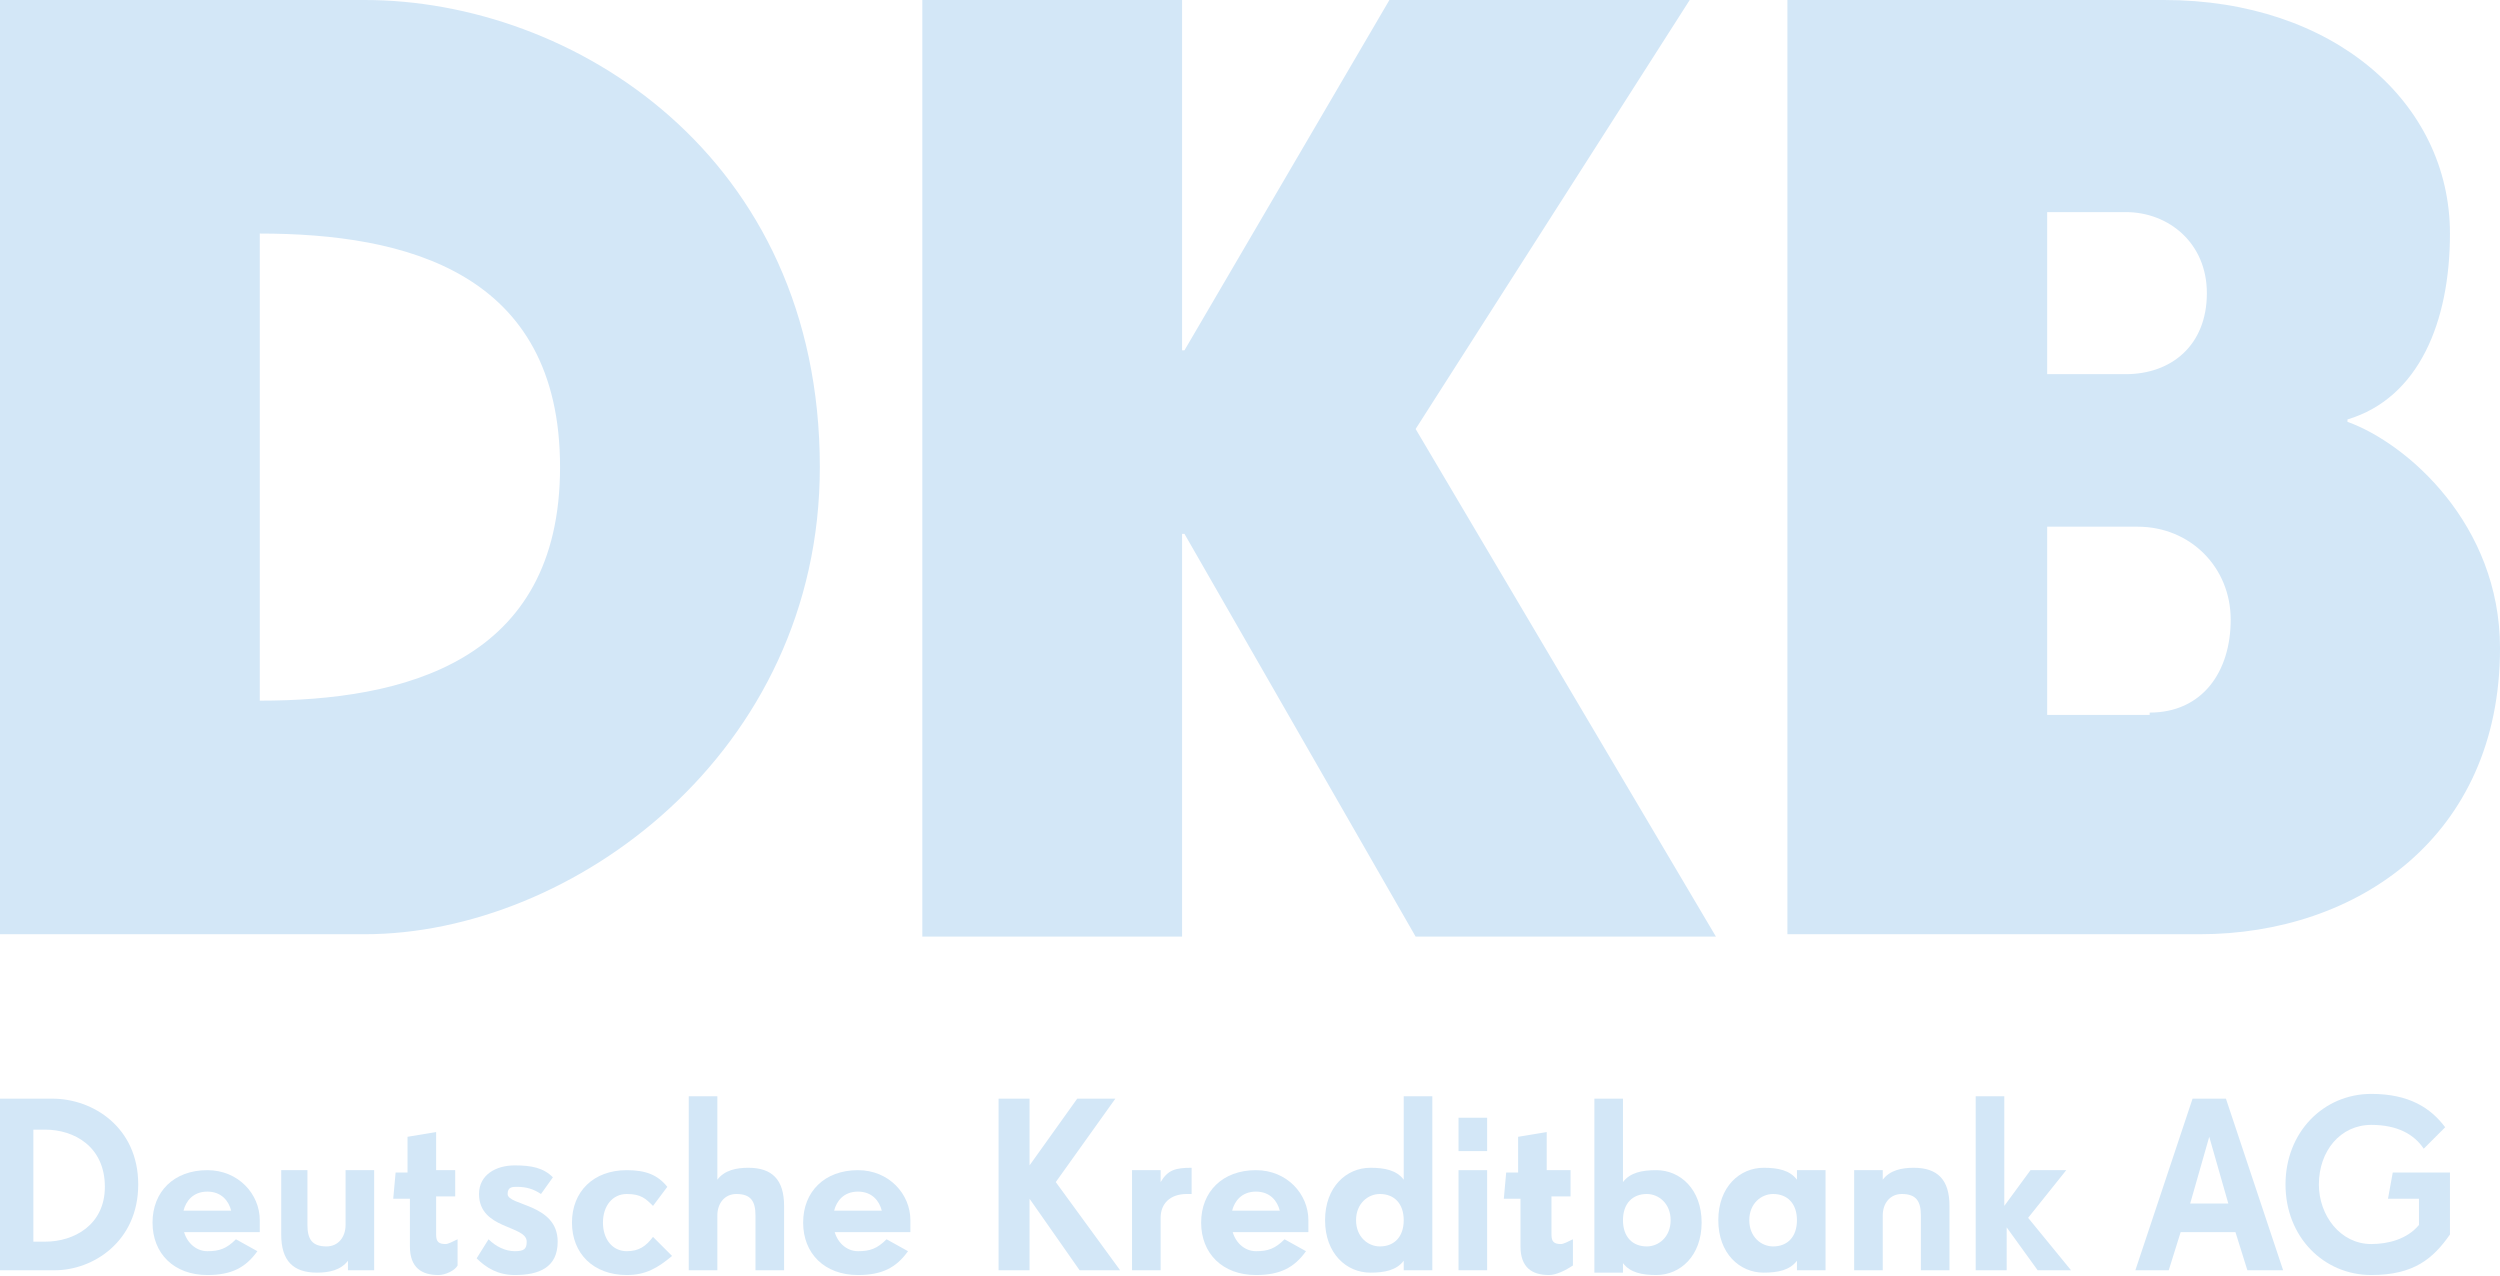
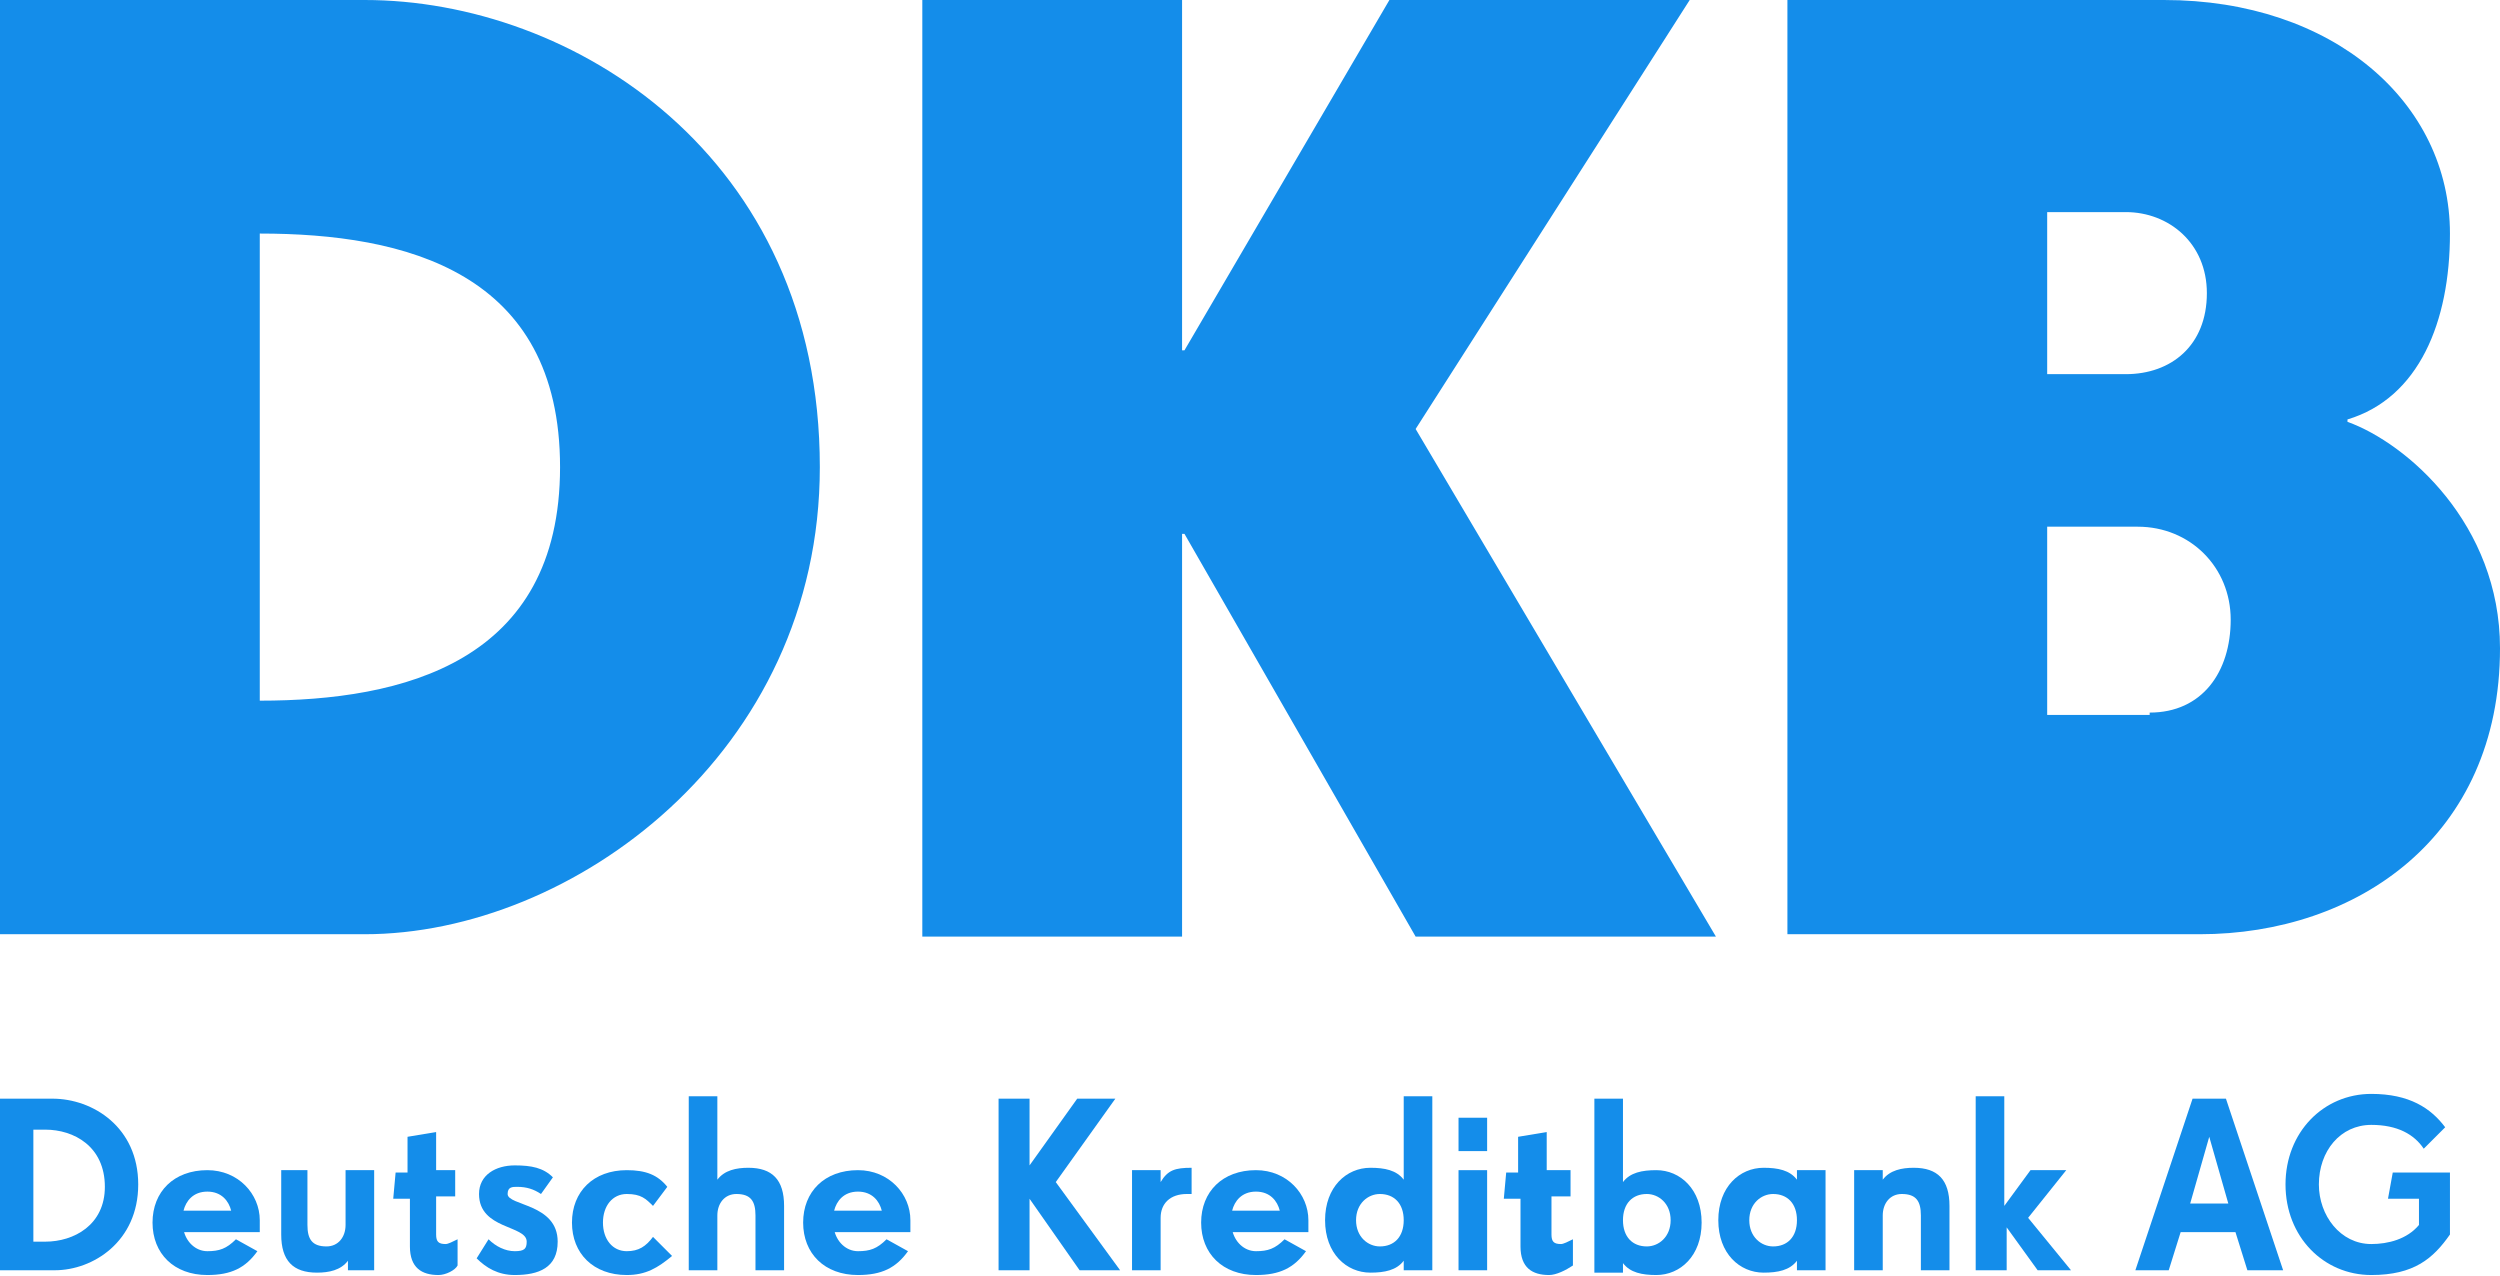
<svg xmlns="http://www.w3.org/2000/svg" id="svg529" version="1.1" width="595" height="303.456">
  <defs id="defs526" />
  <g transform="matrix(5.672069,0,0,5.672069,-0.5672069,-1.701621)" id="Logo_1_">
-     <path id="path439" transform="matrix(0.1763025,0,0,0.1763025,0.1,0.3)" d="m 0,0 v 222.346 h 86.783 c 49.347,0 108.336,-43.109 108.336,-111.174 C 195.119,36.868 136.13,0 86.783,0 Z m 219.51,0 v 222.912 h 61.824 v -95.857 h 0.568 l 55.018,95.857 h 71.469 L 336.92,102.098 402.15,0 h -71.469 l -48.779,83.379 h -0.568 V 0 Z M 425.404,0 v 222.346 h 98.127 C 560.967,222.346 595,199.089 595,154.279 595,124.785 572.879,105.501 558.699,100.396 V 99.828 C 575.715,94.723 583.088,76.573 583.088,55.586 583.088,24.39 555.295,0 515.023,0 Z m 61.826,50.48 h 18.719 c 10.21,0 19.285,7.374 19.285,19.285 -10e-6,12.479 -8.508,19.285 -19.285,19.285 H 487.23 Z M 61.826,55.586 c 34.6,0 71.467,9.075 71.467,55.586 0,46.511 -37.434,55.588 -71.467,55.588 z M 487.23,125.354 h 21.555 c 12.479,0 22.121,9.643 22.121,22.121 0,12.479 -6.807,22.121 -19.285,22.121 v 0.566 h -24.391 z" style="fill:#D3E7F7;stroke-width:5.672" />
+     <path id="path439" transform="matrix(0.1763025,0,0,0.1763025,0.1,0.3)" d="m 0,0 v 222.346 h 86.783 c 49.347,0 108.336,-43.109 108.336,-111.174 C 195.119,36.868 136.13,0 86.783,0 Z m 219.51,0 v 222.912 h 61.824 v -95.857 h 0.568 l 55.018,95.857 h 71.469 L 336.92,102.098 402.15,0 h -71.469 l -48.779,83.379 h -0.568 V 0 Z M 425.404,0 v 222.346 h 98.127 C 560.967,222.346 595,199.089 595,154.279 595,124.785 572.879,105.501 558.699,100.396 V 99.828 C 575.715,94.723 583.088,76.573 583.088,55.586 583.088,24.39 555.295,0 515.023,0 Z m 61.826,50.48 h 18.719 c 10.21,0 19.285,7.374 19.285,19.285 -10e-6,12.479 -8.508,19.285 -19.285,19.285 H 487.23 Z M 61.826,55.586 c 34.6,0 71.467,9.075 71.467,55.586 0,46.511 -37.434,55.588 -71.467,55.588 z M 487.23,125.354 h 21.555 c 12.479,0 22.121,9.643 22.121,22.121 0,12.479 -6.807,22.121 -19.285,22.121 v 0.566 h -24.391 z" style="fill:#148dea;stroke-width:5.672" />
  </g>
  <g transform="matrix(5.672069,0,0,5.672069,-0.5672069,-1.701621)" id="Claim">
-     <path id="path446" d="M 2.4,53.6 H 0.1 v -7.2 h 2.2 c 1.7,0 3.6,1.2 3.6,3.6 0,2.4 -1.9,3.6 -3.5,3.6 z M 2,47.7 H 1.5 v 4.7 H 2 c 1.2,0 2.5,-0.7 2.5,-2.3 0,-1.7 -1.3,-2.4 -2.5,-2.4 z" style="fill:#D3E7F7" />
-     <path id="path448" d="m 7.8,51.9 c 0.1,0.5 0.5,0.9 1,0.9 0.5,0 0.8,-0.1 1.2,-0.5 l 0.9,0.5 c -0.5,0.7 -1.1,1 -2.1,1 -1.4,0 -2.3,-0.9 -2.3,-2.2 0,-1.3 0.9,-2.2 2.3,-2.2 1.3,0 2.2,1 2.2,2.1 V 52 H 7.8 Z m 1,-1.6 c -0.6,0 -0.9,0.4 -1,0.8 h 2 C 9.7,50.7 9.4,50.3 8.8,50.3 Z" style="fill:#D3E7F7" />
-     <path id="path450" d="m 14.7,53.6 v -0.4 0 c -0.3,0.4 -0.8,0.5 -1.3,0.5 -1,0 -1.5,-0.5 -1.5,-1.6 V 49.4 H 13 v 2.3 c 0,0.6 0.2,0.9 0.8,0.9 0.5,0 0.8,-0.4 0.8,-0.9 v -2.3 h 1.2 v 4.2 z" style="fill:#D3E7F7" />
-     <path id="path452" d="m 18.5,53.8 c -0.7,0 -1.2,-0.3 -1.2,-1.2 v -2 h -0.7 l 0.1,-1.1 h 0.5 V 48 l 1.2,-0.2 v 1.6 h 0.8 v 1.1 h -0.8 v 1.6 c 0,0.3 0.1,0.4 0.4,0.4 0.1,0 0.3,-0.1 0.5,-0.2 v 1.1 c -0.1,0.2 -0.5,0.4 -0.8,0.4 z" style="fill:#D3E7F7" />
-     <path id="path454" d="m 21.7,53.8 c -0.7,0 -1.2,-0.3 -1.6,-0.7 l 0.5,-0.8 c 0.3,0.3 0.7,0.5 1.1,0.5 0.4,0 0.5,-0.1 0.5,-0.4 0,-0.7 -2,-0.5 -2,-2 0,-0.8 0.7,-1.2 1.5,-1.2 0.7,0 1.2,0.1 1.6,0.5 l -0.5,0.7 c -0.3,-0.2 -0.6,-0.3 -1,-0.3 -0.2,0 -0.4,0 -0.4,0.3 0,0.5 2.1,0.4 2.1,2 0,1.1 -0.8,1.4 -1.8,1.4 z" style="fill:#D3E7F7" />
-     <path id="path456" d="m 26.4,53.8 c -1.4,0 -2.3,-0.9 -2.3,-2.2 0,-1.3 0.9,-2.2 2.3,-2.2 0.8,0 1.3,0.2 1.7,0.7 l -0.6,0.8 c -0.3,-0.3 -0.5,-0.5 -1.1,-0.5 -0.6,0 -1,0.5 -1,1.2 0,0.7 0.4,1.2 1,1.2 0.5,0 0.8,-0.2 1.1,-0.6 l 0.8,0.8 c -0.6,0.5 -1.1,0.8 -1.9,0.8 z" style="fill:#D3E7F7" />
-     <path id="path458" d="m 31.8,53.6 v -2.3 c 0,-0.6 -0.2,-0.9 -0.8,-0.9 -0.5,0 -0.8,0.4 -0.8,0.9 v 2.3 H 29 v -7.3 h 1.2 v 3.5 0 c 0.3,-0.4 0.8,-0.5 1.3,-0.5 1,0 1.5,0.5 1.5,1.6 v 2.7 z" style="fill:#D3E7F7" />
-     <path id="path460" d="m 35.1,51.9 c 0.1,0.5 0.5,0.9 1,0.9 0.5,0 0.8,-0.1 1.2,-0.5 l 0.9,0.5 c -0.5,0.7 -1.1,1 -2.1,1 -1.4,0 -2.3,-0.9 -2.3,-2.2 0,-1.3 0.9,-2.2 2.3,-2.2 1.3,0 2.2,1 2.2,2.1 V 52 h -3.2 z m 1,-1.6 c -0.6,0 -0.9,0.4 -1,0.8 h 2 c -0.1,-0.4 -0.4,-0.8 -1,-0.8 z" style="fill:#D3E7F7" />
-     <path id="path462" d="m 45.4,53.6 -2.1,-3 v 0 3 H 42 v -7.2 h 1.3 v 2.8 0 l 2,-2.8 h 1.6 l -2.5,3.5 2.7,3.7 z" style="fill:#D3E7F7" />
-     <path id="path464" d="m 49.9,50.4 c -0.7,0 -1.1,0.4 -1.1,1 v 2.2 h -1.2 v -4.2 h 1.2 v 0.5 0 c 0.3,-0.5 0.6,-0.6 1.3,-0.6 v 1.1 c 0,0 -0.1,0 -0.2,0 z" style="fill:#D3E7F7" />
-     <path id="path466" d="m 51.8,51.9 c 0.1,0.5 0.5,0.9 1,0.9 0.5,0 0.8,-0.1 1.2,-0.5 l 0.9,0.5 c -0.5,0.7 -1.1,1 -2.1,1 -1.4,0 -2.3,-0.9 -2.3,-2.2 0,-1.3 0.9,-2.2 2.3,-2.2 1.3,0 2.2,1 2.2,2.1 V 52 h -3.2 z m 1,-1.6 c -0.6,0 -0.9,0.4 -1,0.8 h 2 c -0.1,-0.4 -0.4,-0.8 -1,-0.8 z" style="fill:#D3E7F7" />
-     <path id="path468" d="m 59,53.6 v -0.4 0 c -0.3,0.4 -0.8,0.5 -1.4,0.5 -1,0 -1.9,-0.8 -1.9,-2.2 0,-1.4 0.9,-2.2 1.9,-2.2 0.6,0 1.1,0.1 1.4,0.5 v 0 -3.5 h 1.2 v 7.3 z m -1,-3.2 c -0.5,0 -1,0.4 -1,1.1 0,0.7 0.5,1.1 1,1.1 0.6,0 1,-0.4 1,-1.1 0,-0.7 -0.4,-1.1 -1,-1.1 z" style="fill:#D3E7F7" />
-     <path id="path470" d="m 61.3,48.6 v -1.4 h 1.2 v 1.4 z m 0,5 v -4.2 h 1.2 v 4.2 z" style="fill:#D3E7F7" />
-     <path id="path472" d="m 65.1,53.8 c -0.7,0 -1.2,-0.3 -1.2,-1.2 v -2 h -0.7 l 0.1,-1.1 h 0.5 V 48 L 65,47.8 v 1.6 h 1 v 1.1 h -0.8 v 1.6 c 0,0.3 0.1,0.4 0.4,0.4 0.1,0 0.3,-0.1 0.5,-0.2 v 1.1 c -0.3,0.2 -0.7,0.4 -1,0.4 z" style="fill:#D3E7F7" />
-     <path id="path474" d="m 69.6,53.8 c -0.6,0 -1.1,-0.1 -1.4,-0.5 v 0 0.4 H 67 v -7.3 h 1.2 v 3.5 0 c 0.3,-0.4 0.8,-0.5 1.4,-0.5 1,0 1.9,0.8 1.9,2.2 0,1.4 -0.9,2.2 -1.9,2.2 z m -0.4,-3.4 c -0.6,0 -1,0.4 -1,1.1 0,0.7 0.4,1.1 1,1.1 0.5,0 1,-0.4 1,-1.1 0,-0.7 -0.5,-1.1 -1,-1.1 z" style="fill:#D3E7F7" />
-     <path id="path476" d="m 75.5,53.6 v -0.4 0 c -0.3,0.4 -0.8,0.5 -1.4,0.5 -1,0 -1.9,-0.8 -1.9,-2.2 0,-1.4 0.9,-2.2 1.9,-2.2 0.6,0 1.1,0.1 1.4,0.5 v 0 -0.4 h 1.2 v 4.2 z m -1,-3.2 c -0.5,0 -1,0.4 -1,1.1 0,0.7 0.5,1.1 1,1.1 0.6,0 1,-0.4 1,-1.1 0,-0.7 -0.4,-1.1 -1,-1.1 z" style="fill:#D3E7F7" />
-     <path id="path478" d="m 80.7,53.6 v -2.3 c 0,-0.6 -0.2,-0.9 -0.8,-0.9 -0.5,0 -0.8,0.4 -0.8,0.9 v 2.3 h -1.2 v -4.2 h 1.2 v 0.4 0 c 0.3,-0.4 0.8,-0.5 1.3,-0.5 1,0 1.5,0.5 1.5,1.6 v 2.7 z" style="fill:#D3E7F7" />
-     <path id="path480" d="m 85.6,53.6 -1.3,-1.8 v 0 1.8 H 83 v -7.3 h 1.2 v 4.6 0 l 1.1,-1.5 h 1.5 l -1.6,2 1.8,2.2 z" style="fill:#D3E7F7" />
-     <path id="path482" d="M 94.4,53.6 93.9,52 h -2.3 l -0.5,1.6 h -1.4 l 2.4,-7.2 h 1.4 l 2.4,7.2 z M 92.8,48 v 0 L 92,50.8 h 1.6 z" style="fill:#D3E7F7" />
-     <path id="path484" d="m 99.6,53.8 c -2,0 -3.6,-1.6 -3.6,-3.8 0,-2.2 1.6,-3.8 3.6,-3.8 1.6,0 2.5,0.6 3.1,1.4 l -0.9,0.9 c -0.4,-0.6 -1.1,-1 -2.2,-1 -1.3,0 -2.2,1.1 -2.2,2.5 0,1.3 0.9,2.5 2.2,2.5 0.7,0 1.5,-0.2 2,-0.8 v -1.1 h -1.3 l 0.2,-1.1 h 2.4 v 2.6 c -0.7,1 -1.5,1.7 -3.3,1.7 z" style="fill:#D3E7F7" />
+     <path id="path446" d="M 2.4,53.6 H 0.1 v -7.2 h 2.2 c 1.7,0 3.6,1.2 3.6,3.6 0,2.4 -1.9,3.6 -3.5,3.6 z M 2,47.7 H 1.5 v 4.7 H 2 c 1.2,0 2.5,-0.7 2.5,-2.3 0,-1.7 -1.3,-2.4 -2.5,-2.4 z" style="fill:#148dea" />
+     <path id="path448" d="m 7.8,51.9 c 0.1,0.5 0.5,0.9 1,0.9 0.5,0 0.8,-0.1 1.2,-0.5 l 0.9,0.5 c -0.5,0.7 -1.1,1 -2.1,1 -1.4,0 -2.3,-0.9 -2.3,-2.2 0,-1.3 0.9,-2.2 2.3,-2.2 1.3,0 2.2,1 2.2,2.1 V 52 H 7.8 Z m 1,-1.6 c -0.6,0 -0.9,0.4 -1,0.8 h 2 C 9.7,50.7 9.4,50.3 8.8,50.3 Z" style="fill:#148dea" />
+     <path id="path450" d="m 14.7,53.6 v -0.4 0 c -0.3,0.4 -0.8,0.5 -1.3,0.5 -1,0 -1.5,-0.5 -1.5,-1.6 V 49.4 H 13 v 2.3 c 0,0.6 0.2,0.9 0.8,0.9 0.5,0 0.8,-0.4 0.8,-0.9 v -2.3 h 1.2 v 4.2 z" style="fill:#148dea" />
+     <path id="path452" d="m 18.5,53.8 c -0.7,0 -1.2,-0.3 -1.2,-1.2 v -2 h -0.7 l 0.1,-1.1 h 0.5 V 48 l 1.2,-0.2 v 1.6 h 0.8 v 1.1 h -0.8 v 1.6 c 0,0.3 0.1,0.4 0.4,0.4 0.1,0 0.3,-0.1 0.5,-0.2 v 1.1 c -0.1,0.2 -0.5,0.4 -0.8,0.4 z" style="fill:#148dea" />
+     <path id="path454" d="m 21.7,53.8 c -0.7,0 -1.2,-0.3 -1.6,-0.7 l 0.5,-0.8 c 0.3,0.3 0.7,0.5 1.1,0.5 0.4,0 0.5,-0.1 0.5,-0.4 0,-0.7 -2,-0.5 -2,-2 0,-0.8 0.7,-1.2 1.5,-1.2 0.7,0 1.2,0.1 1.6,0.5 l -0.5,0.7 c -0.3,-0.2 -0.6,-0.3 -1,-0.3 -0.2,0 -0.4,0 -0.4,0.3 0,0.5 2.1,0.4 2.1,2 0,1.1 -0.8,1.4 -1.8,1.4 z" style="fill:#148dea" />
+     <path id="path456" d="m 26.4,53.8 c -1.4,0 -2.3,-0.9 -2.3,-2.2 0,-1.3 0.9,-2.2 2.3,-2.2 0.8,0 1.3,0.2 1.7,0.7 l -0.6,0.8 c -0.3,-0.3 -0.5,-0.5 -1.1,-0.5 -0.6,0 -1,0.5 -1,1.2 0,0.7 0.4,1.2 1,1.2 0.5,0 0.8,-0.2 1.1,-0.6 l 0.8,0.8 c -0.6,0.5 -1.1,0.8 -1.9,0.8 z" style="fill:#148dea" />
+     <path id="path458" d="m 31.8,53.6 v -2.3 c 0,-0.6 -0.2,-0.9 -0.8,-0.9 -0.5,0 -0.8,0.4 -0.8,0.9 v 2.3 H 29 v -7.3 h 1.2 v 3.5 0 c 0.3,-0.4 0.8,-0.5 1.3,-0.5 1,0 1.5,0.5 1.5,1.6 v 2.7 z" style="fill:#148dea" />
+     <path id="path460" d="m 35.1,51.9 c 0.1,0.5 0.5,0.9 1,0.9 0.5,0 0.8,-0.1 1.2,-0.5 l 0.9,0.5 c -0.5,0.7 -1.1,1 -2.1,1 -1.4,0 -2.3,-0.9 -2.3,-2.2 0,-1.3 0.9,-2.2 2.3,-2.2 1.3,0 2.2,1 2.2,2.1 V 52 h -3.2 z m 1,-1.6 c -0.6,0 -0.9,0.4 -1,0.8 h 2 c -0.1,-0.4 -0.4,-0.8 -1,-0.8 z" style="fill:#148dea" />
+     <path id="path462" d="m 45.4,53.6 -2.1,-3 v 0 3 H 42 v -7.2 h 1.3 v 2.8 0 l 2,-2.8 h 1.6 l -2.5,3.5 2.7,3.7 z" style="fill:#148dea" />
+     <path id="path464" d="m 49.9,50.4 c -0.7,0 -1.1,0.4 -1.1,1 v 2.2 h -1.2 v -4.2 h 1.2 v 0.5 0 c 0.3,-0.5 0.6,-0.6 1.3,-0.6 v 1.1 c 0,0 -0.1,0 -0.2,0 z" style="fill:#148dea" />
+     <path id="path466" d="m 51.8,51.9 c 0.1,0.5 0.5,0.9 1,0.9 0.5,0 0.8,-0.1 1.2,-0.5 l 0.9,0.5 c -0.5,0.7 -1.1,1 -2.1,1 -1.4,0 -2.3,-0.9 -2.3,-2.2 0,-1.3 0.9,-2.2 2.3,-2.2 1.3,0 2.2,1 2.2,2.1 V 52 h -3.2 z m 1,-1.6 c -0.6,0 -0.9,0.4 -1,0.8 h 2 c -0.1,-0.4 -0.4,-0.8 -1,-0.8 z" style="fill:#148dea" />
+     <path id="path468" d="m 59,53.6 v -0.4 0 c -0.3,0.4 -0.8,0.5 -1.4,0.5 -1,0 -1.9,-0.8 -1.9,-2.2 0,-1.4 0.9,-2.2 1.9,-2.2 0.6,0 1.1,0.1 1.4,0.5 v 0 -3.5 h 1.2 v 7.3 z m -1,-3.2 c -0.5,0 -1,0.4 -1,1.1 0,0.7 0.5,1.1 1,1.1 0.6,0 1,-0.4 1,-1.1 0,-0.7 -0.4,-1.1 -1,-1.1 z" style="fill:#148dea" />
+     <path id="path470" d="m 61.3,48.6 v -1.4 h 1.2 v 1.4 z m 0,5 v -4.2 h 1.2 v 4.2 z" style="fill:#148dea" />
+     <path id="path472" d="m 65.1,53.8 c -0.7,0 -1.2,-0.3 -1.2,-1.2 v -2 h -0.7 l 0.1,-1.1 h 0.5 V 48 L 65,47.8 v 1.6 h 1 v 1.1 h -0.8 v 1.6 c 0,0.3 0.1,0.4 0.4,0.4 0.1,0 0.3,-0.1 0.5,-0.2 v 1.1 c -0.3,0.2 -0.7,0.4 -1,0.4 z" style="fill:#148dea" />
+     <path id="path474" d="m 69.6,53.8 c -0.6,0 -1.1,-0.1 -1.4,-0.5 v 0 0.4 H 67 v -7.3 h 1.2 v 3.5 0 c 0.3,-0.4 0.8,-0.5 1.4,-0.5 1,0 1.9,0.8 1.9,2.2 0,1.4 -0.9,2.2 -1.9,2.2 z m -0.4,-3.4 c -0.6,0 -1,0.4 -1,1.1 0,0.7 0.4,1.1 1,1.1 0.5,0 1,-0.4 1,-1.1 0,-0.7 -0.5,-1.1 -1,-1.1 z" style="fill:#148dea" />
+     <path id="path476" d="m 75.5,53.6 v -0.4 0 c -0.3,0.4 -0.8,0.5 -1.4,0.5 -1,0 -1.9,-0.8 -1.9,-2.2 0,-1.4 0.9,-2.2 1.9,-2.2 0.6,0 1.1,0.1 1.4,0.5 v 0 -0.4 h 1.2 v 4.2 z m -1,-3.2 c -0.5,0 -1,0.4 -1,1.1 0,0.7 0.5,1.1 1,1.1 0.6,0 1,-0.4 1,-1.1 0,-0.7 -0.4,-1.1 -1,-1.1 z" style="fill:#148dea" />
+     <path id="path478" d="m 80.7,53.6 v -2.3 c 0,-0.6 -0.2,-0.9 -0.8,-0.9 -0.5,0 -0.8,0.4 -0.8,0.9 v 2.3 h -1.2 v -4.2 h 1.2 v 0.4 0 c 0.3,-0.4 0.8,-0.5 1.3,-0.5 1,0 1.5,0.5 1.5,1.6 v 2.7 z" style="fill:#148dea" />
+     <path id="path480" d="m 85.6,53.6 -1.3,-1.8 v 0 1.8 H 83 v -7.3 h 1.2 v 4.6 0 l 1.1,-1.5 h 1.5 l -1.6,2 1.8,2.2 z" style="fill:#148dea" />
+     <path id="path482" d="M 94.4,53.6 93.9,52 h -2.3 l -0.5,1.6 h -1.4 l 2.4,-7.2 h 1.4 l 2.4,7.2 z M 92.8,48 v 0 L 92,50.8 h 1.6 z" style="fill:#148dea" />
+     <path id="path484" d="m 99.6,53.8 c -2,0 -3.6,-1.6 -3.6,-3.8 0,-2.2 1.6,-3.8 3.6,-3.8 1.6,0 2.5,0.6 3.1,1.4 l -0.9,0.9 c -0.4,-0.6 -1.1,-1 -2.2,-1 -1.3,0 -2.2,1.1 -2.2,2.5 0,1.3 0.9,2.5 2.2,2.5 0.7,0 1.5,-0.2 2,-0.8 v -1.1 h -1.3 l 0.2,-1.1 h 2.4 v 2.6 c -0.7,1 -1.5,1.7 -3.3,1.7 z" style="fill:#148dea" />
  </g>
</svg>
